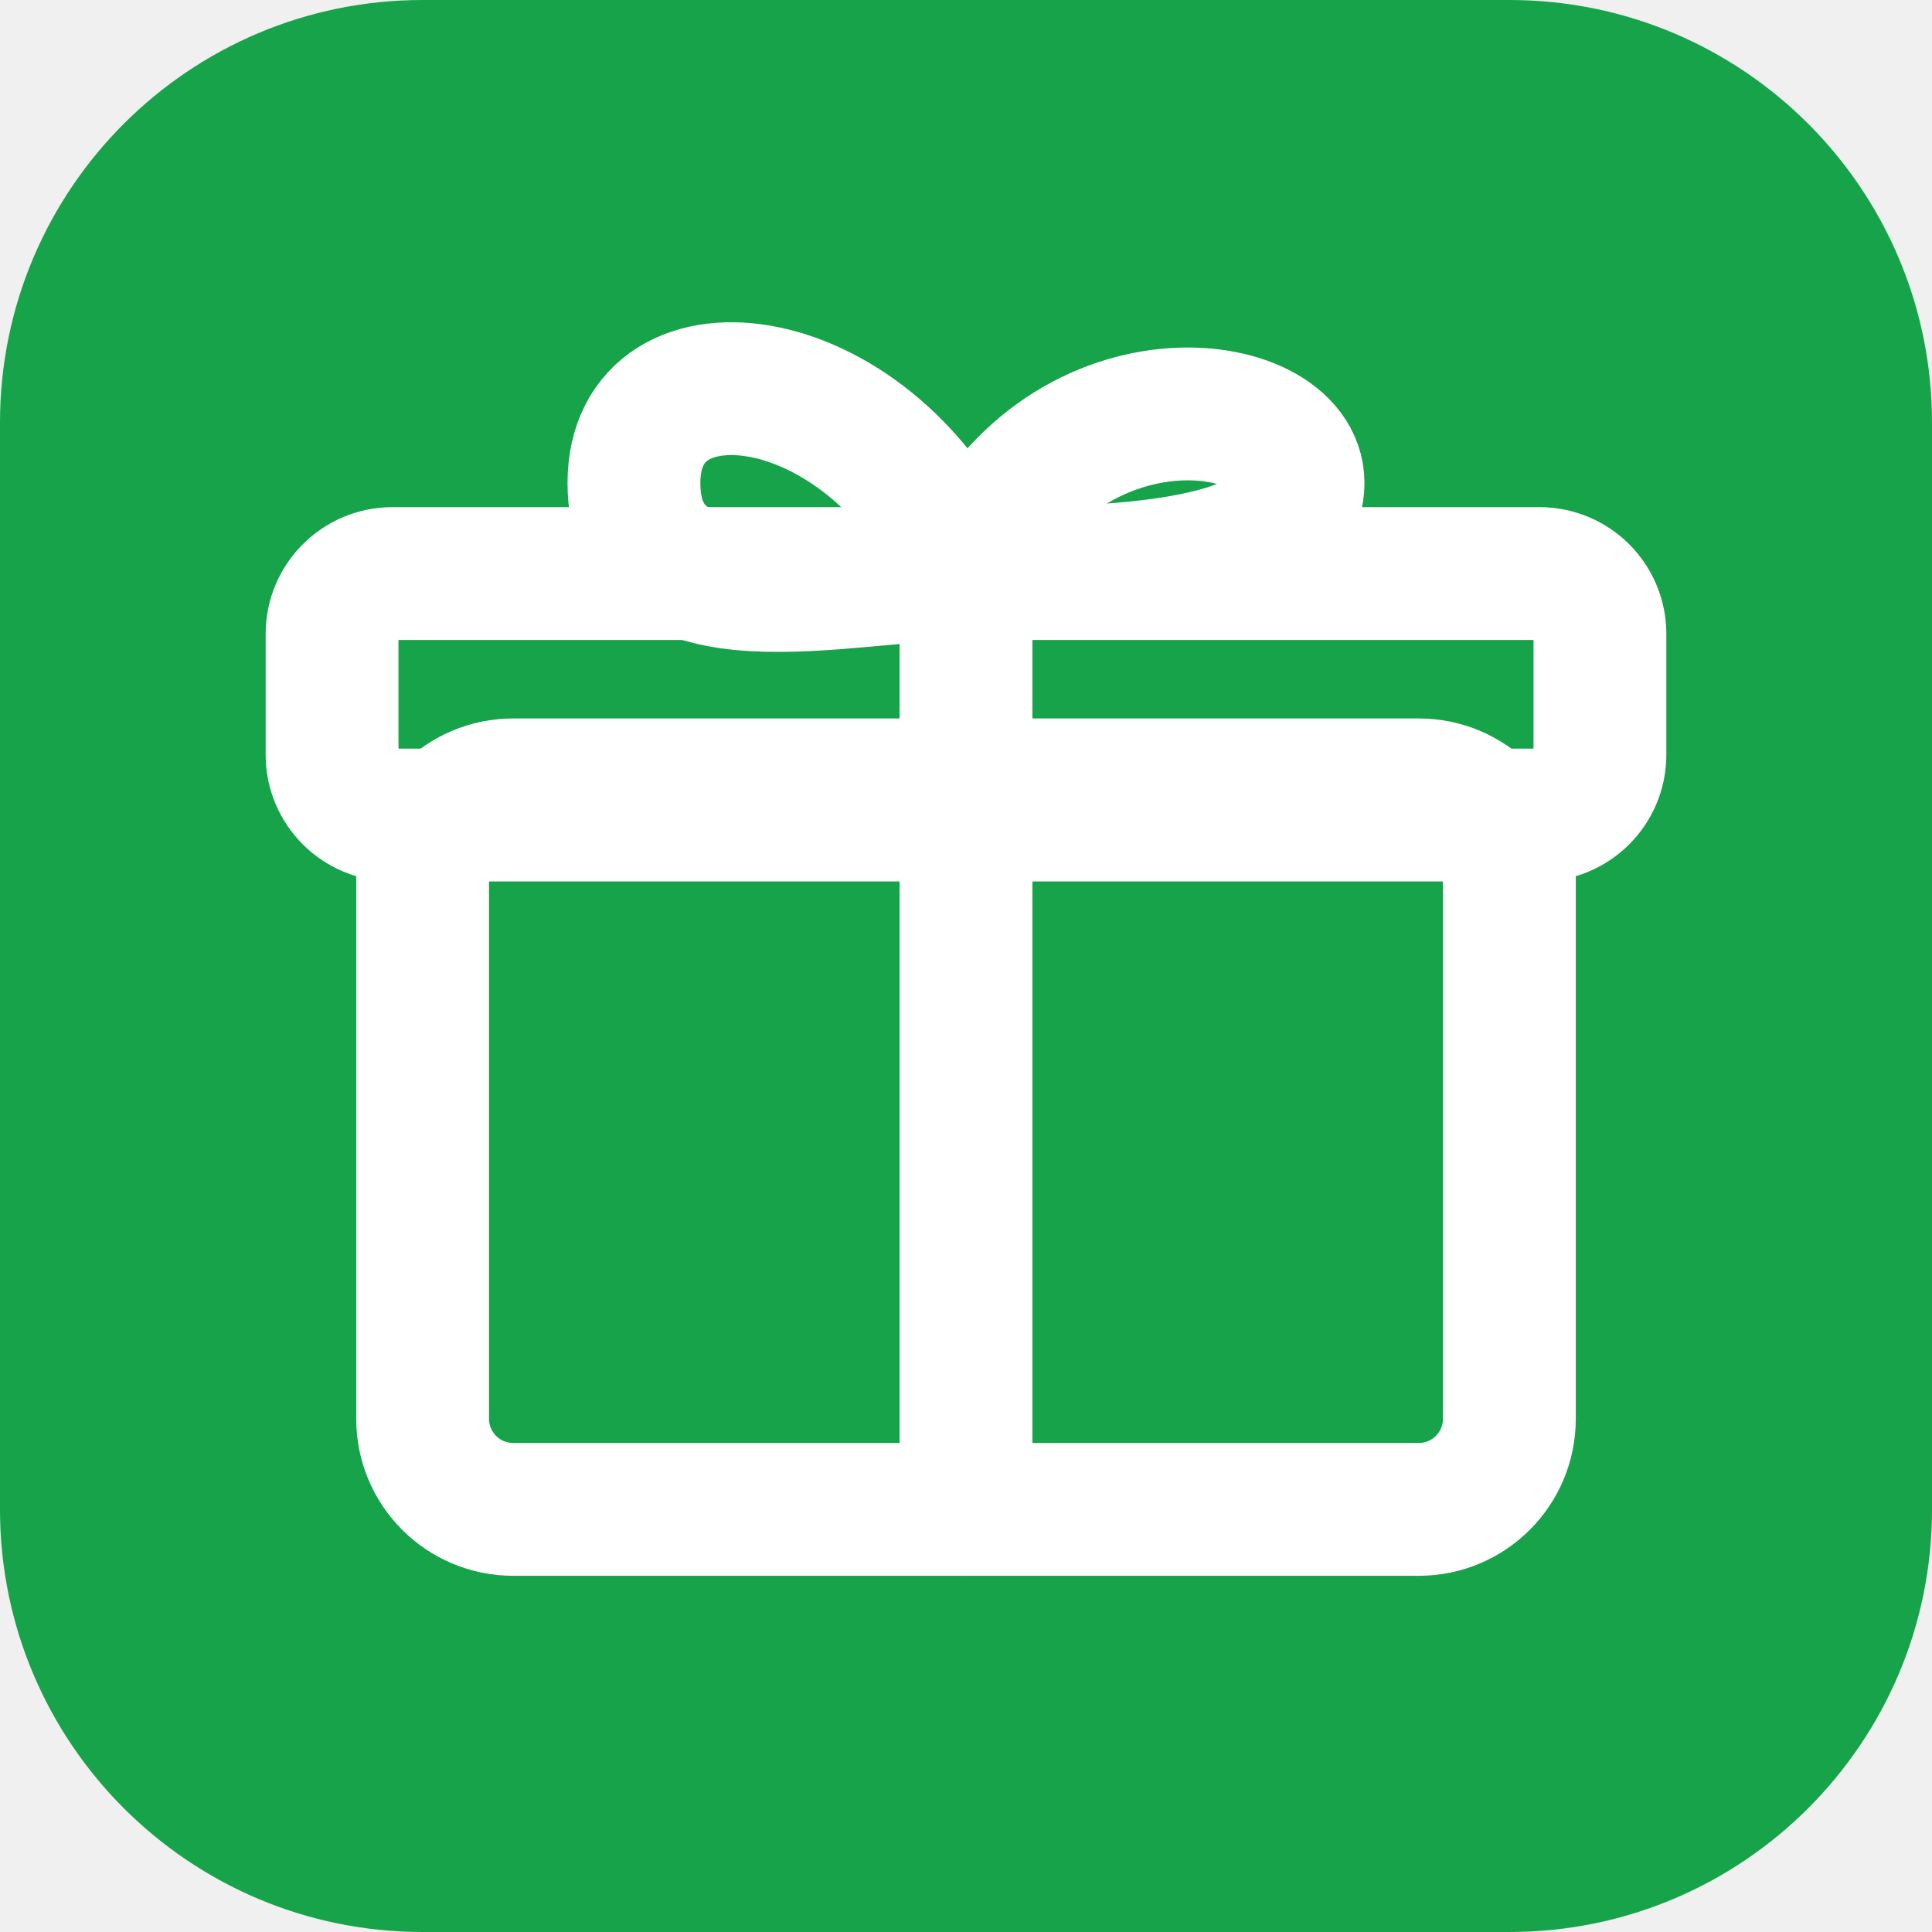
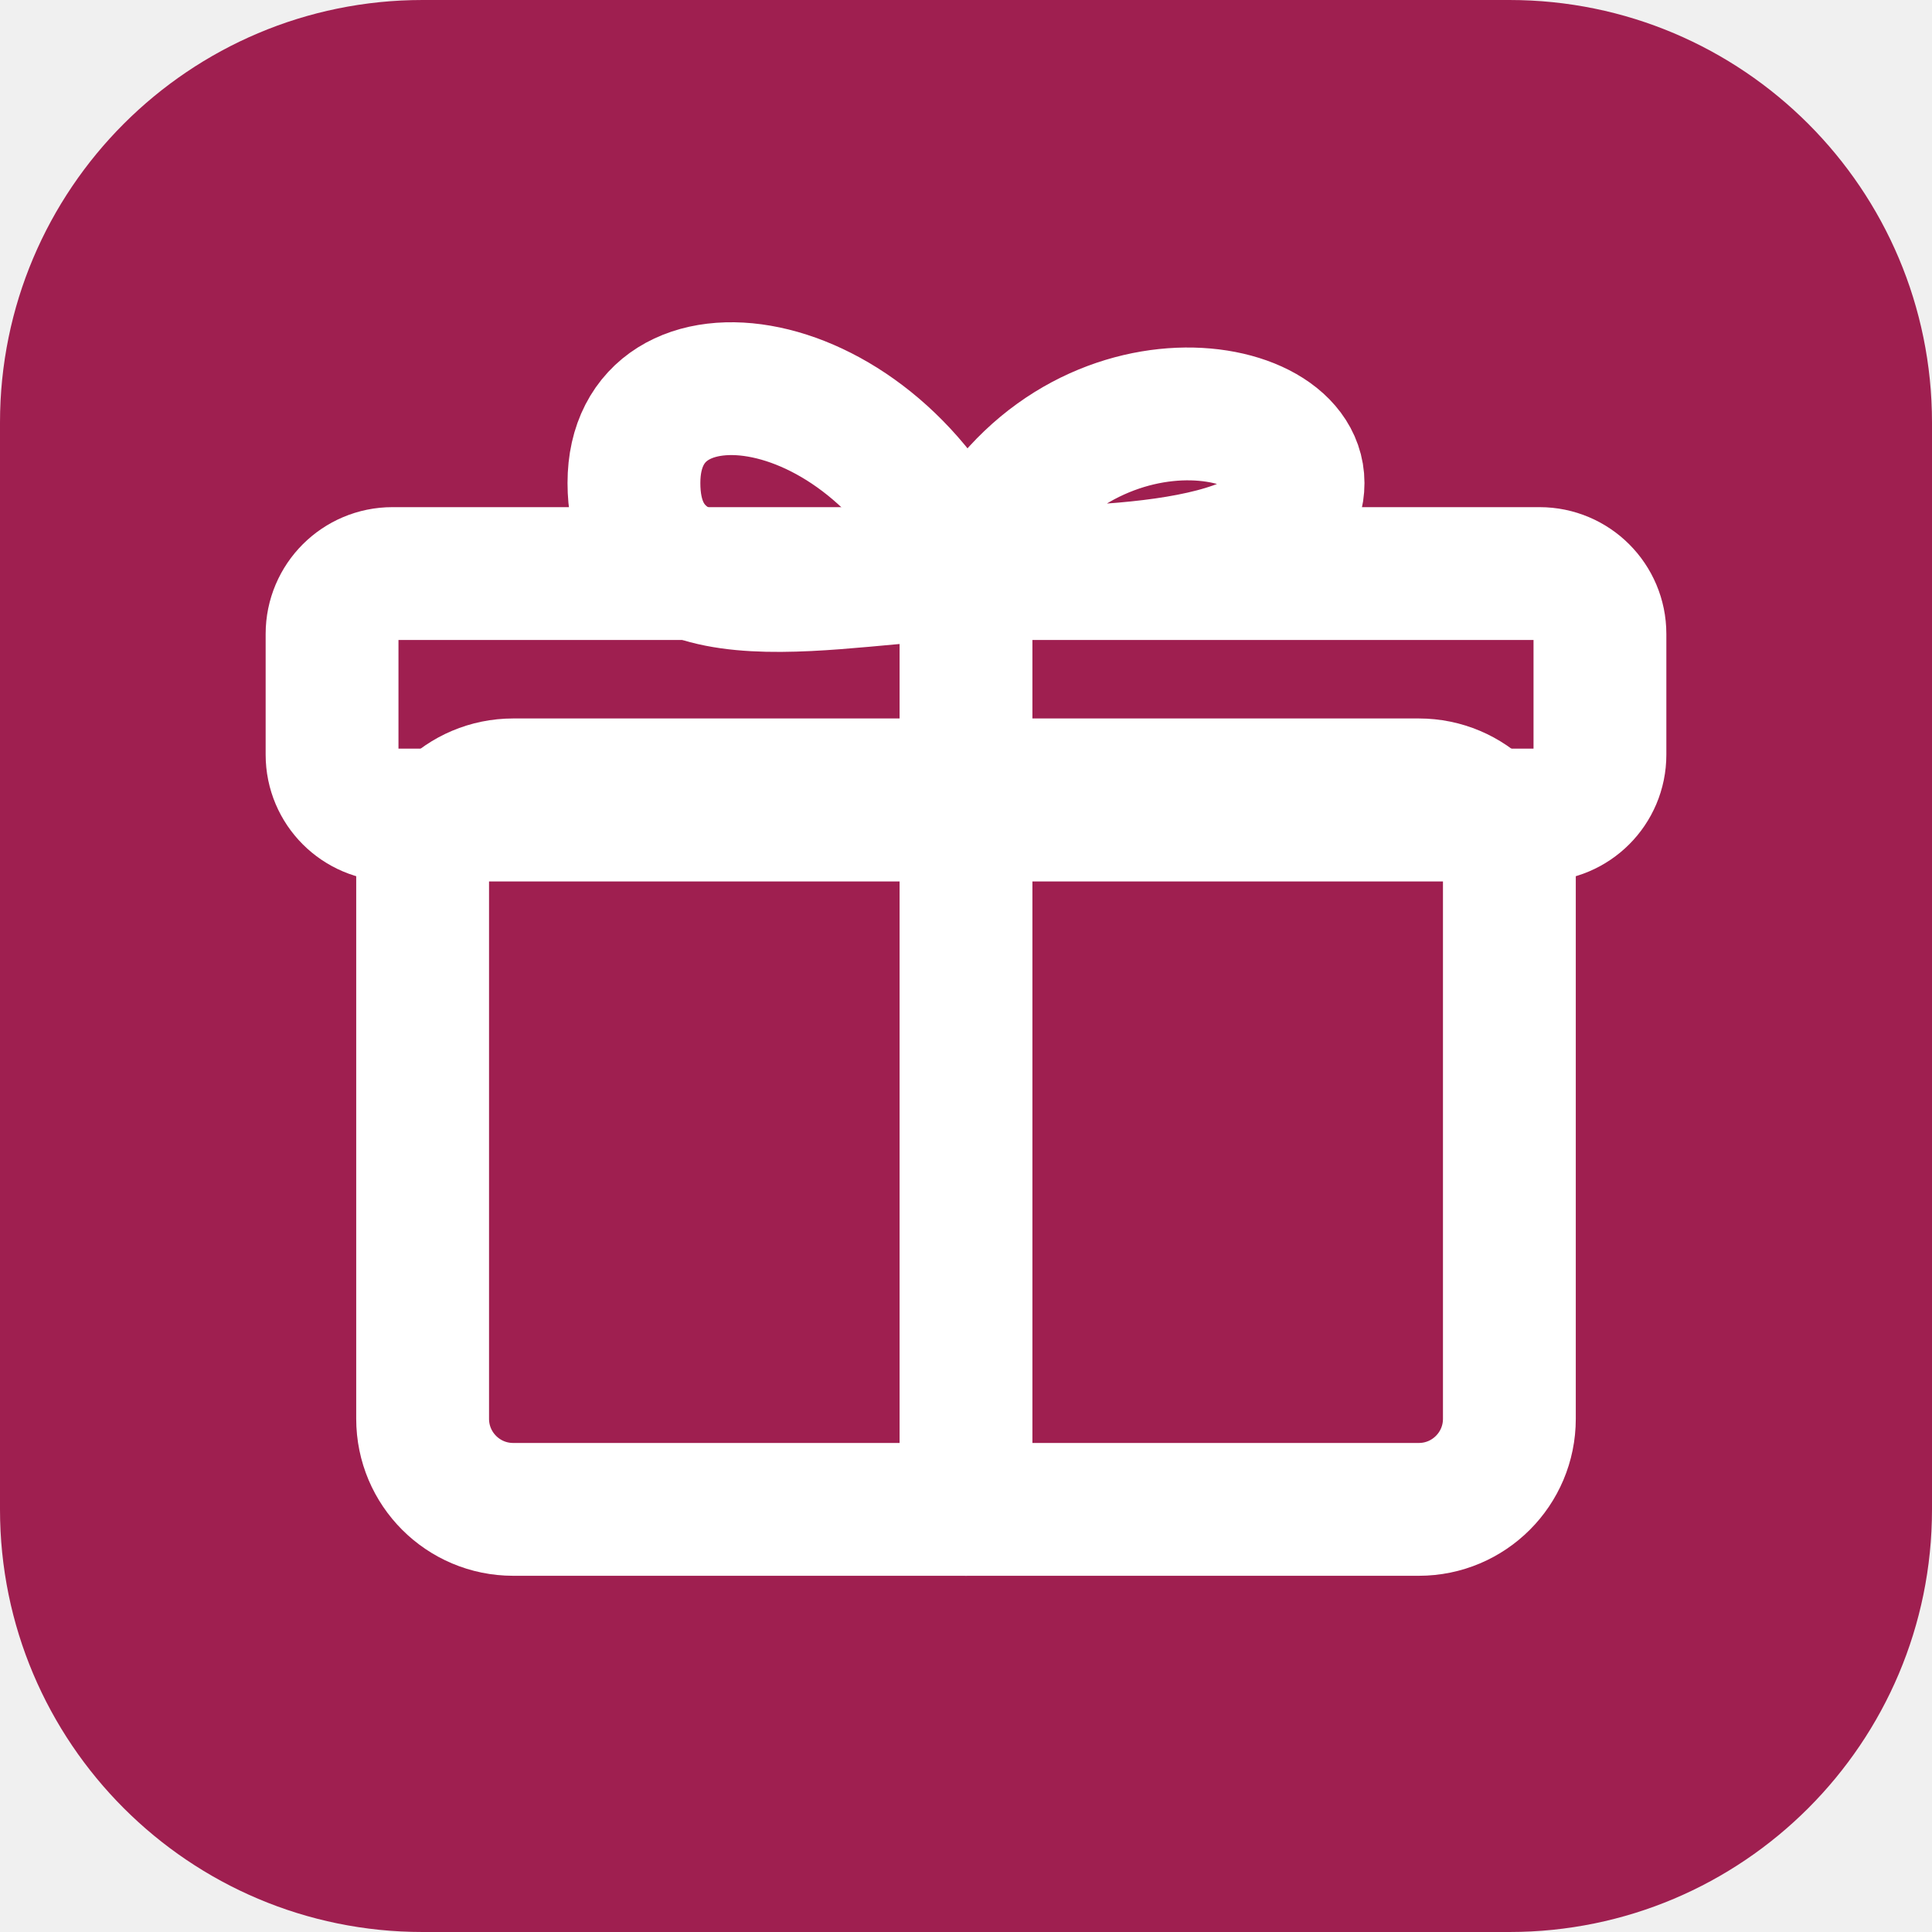
<svg xmlns="http://www.w3.org/2000/svg" viewBox="0 0 32 32">
-   <rect width="32" height="32" rx="7" fill="#16a34a" />
+   <rect width="32" height="32" rx="7" fill="#9f1f50" />
  <g fill="none" stroke="#fff" stroke-width="2.2" stroke-linecap="round" stroke-linejoin="round">
    <rect x="7" y="13" width="18" height="12" rx="1.5" />
    <rect x="5.5" y="9.5" width="21" height="4" rx="1" />
    <path d="M16 9.5V25" />
    <path d="M16 9.5c-1.5-3.5-5.5-4-5.5-1.5S14 9.5 16 9.5c2 0 5.5 0 5.5-1.5S17.5 6 16 9.5z" />
  </g>
</svg>
